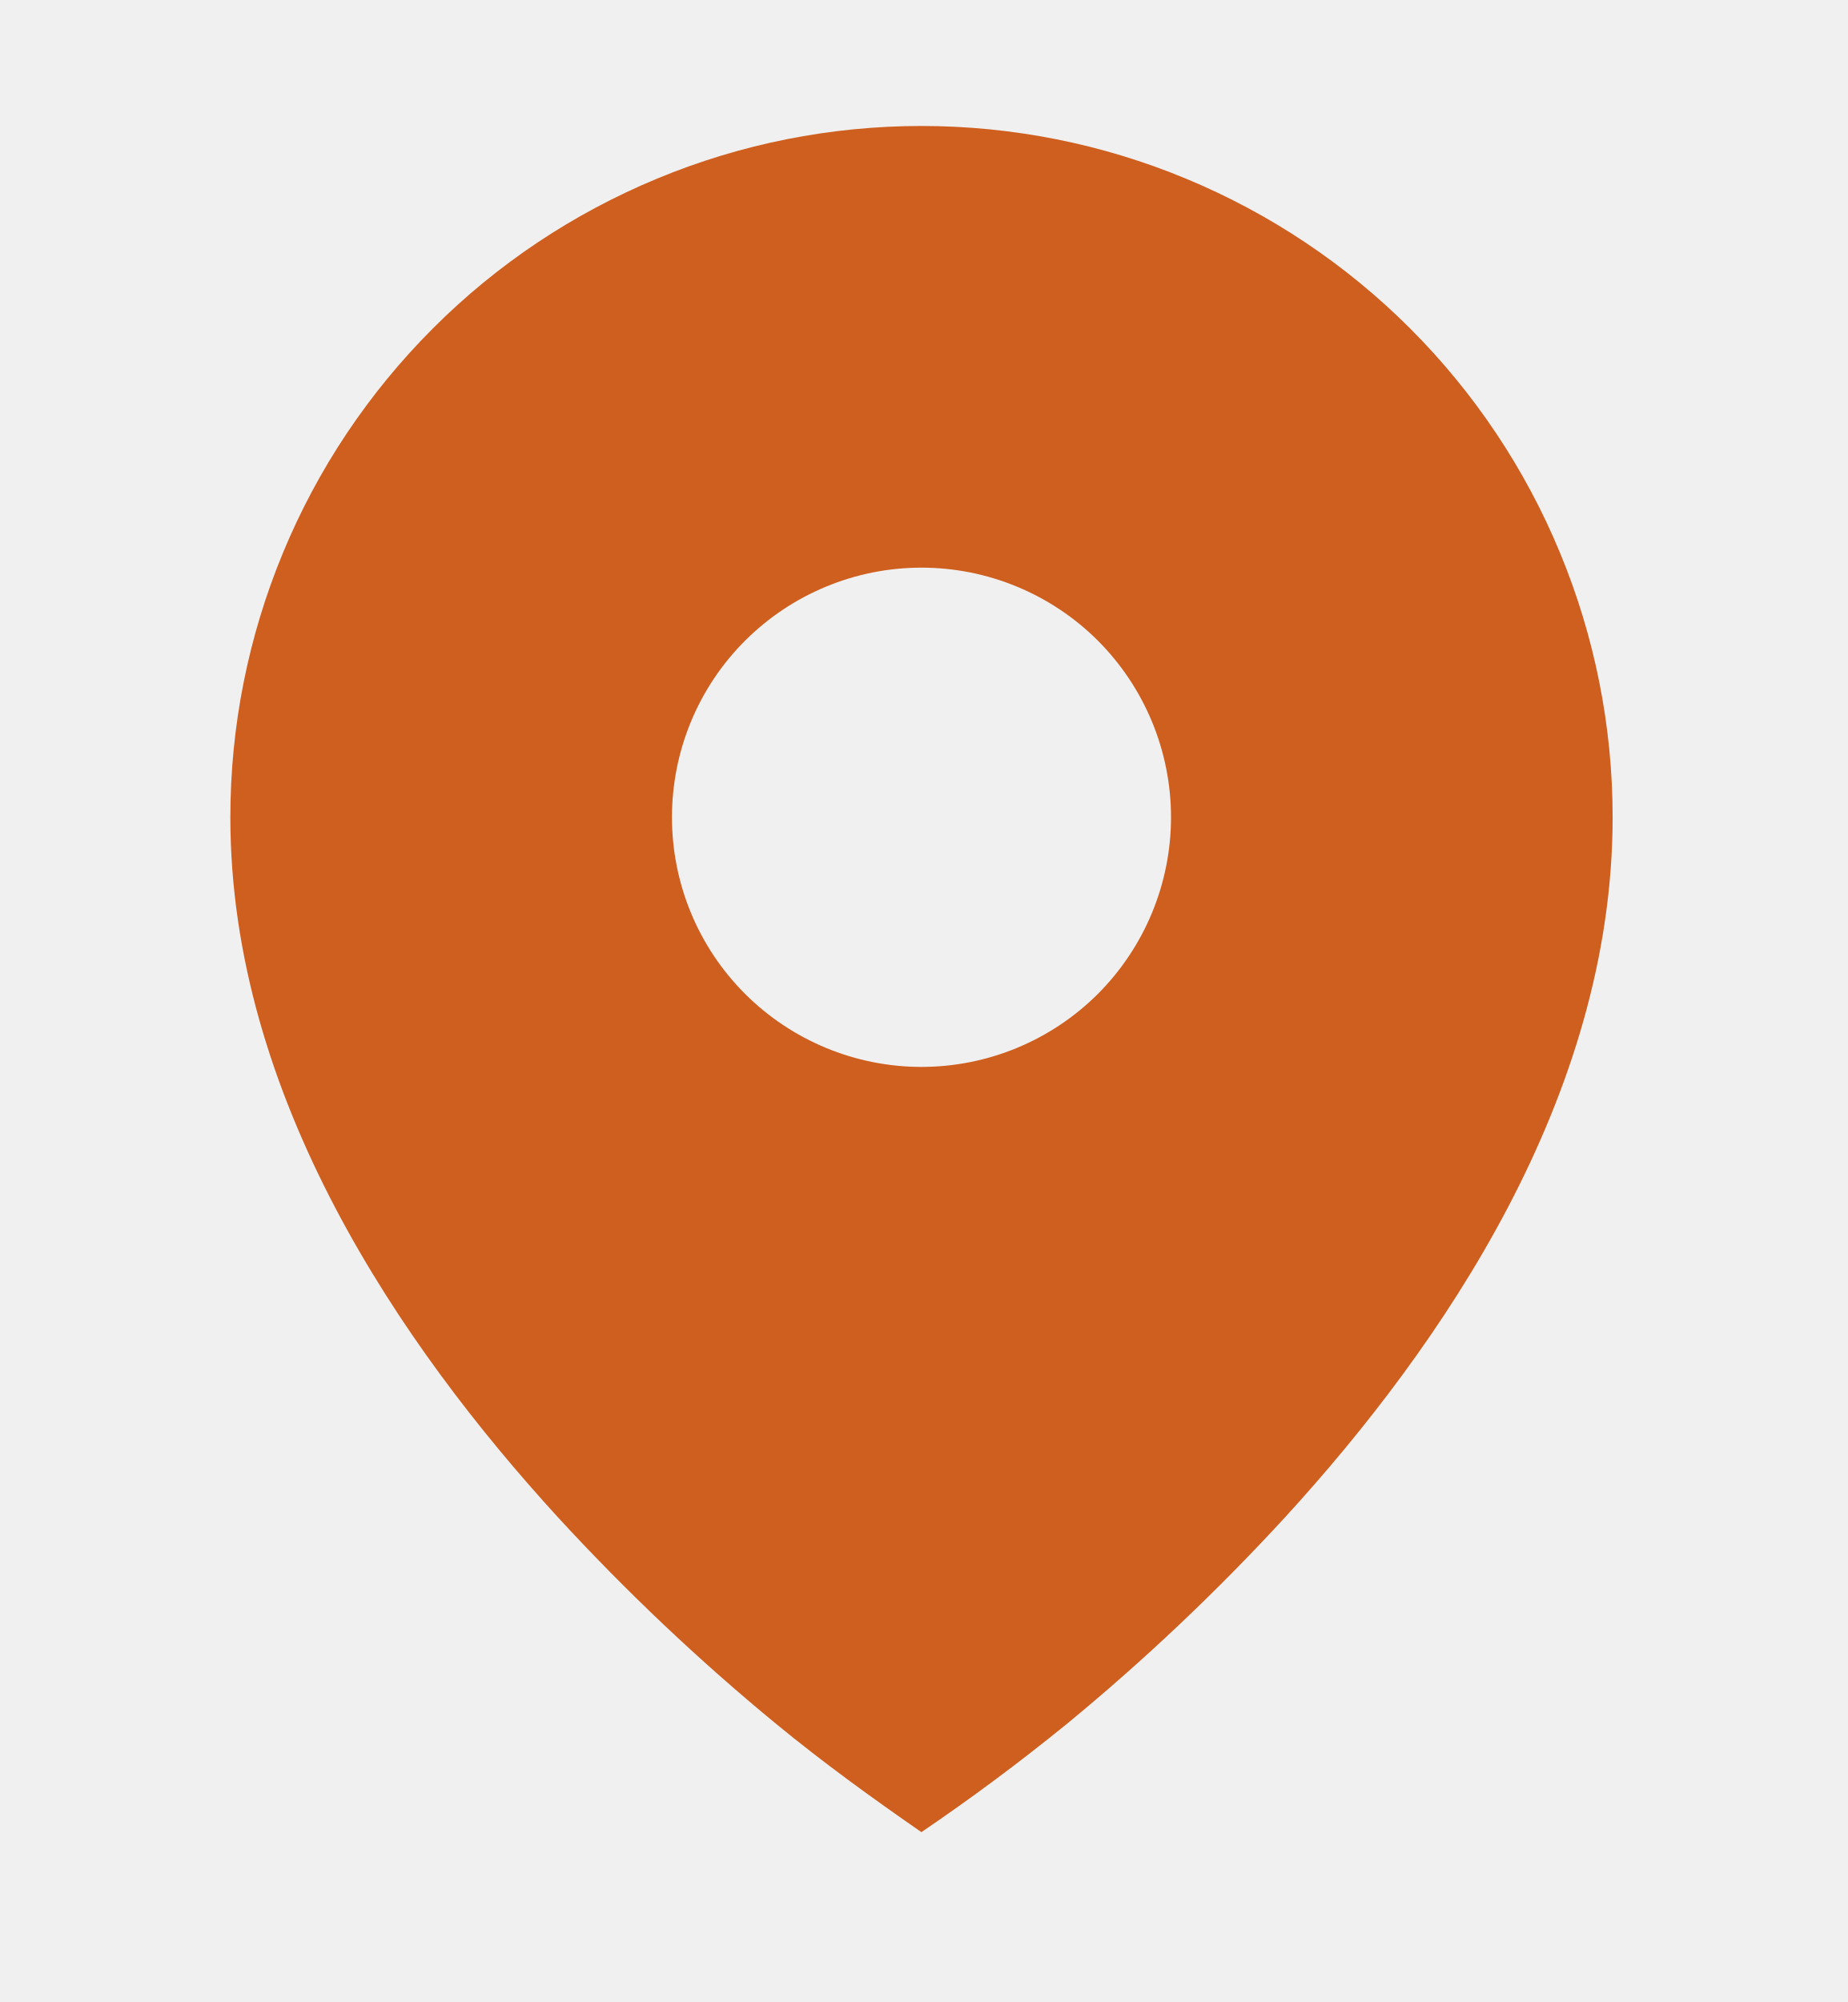
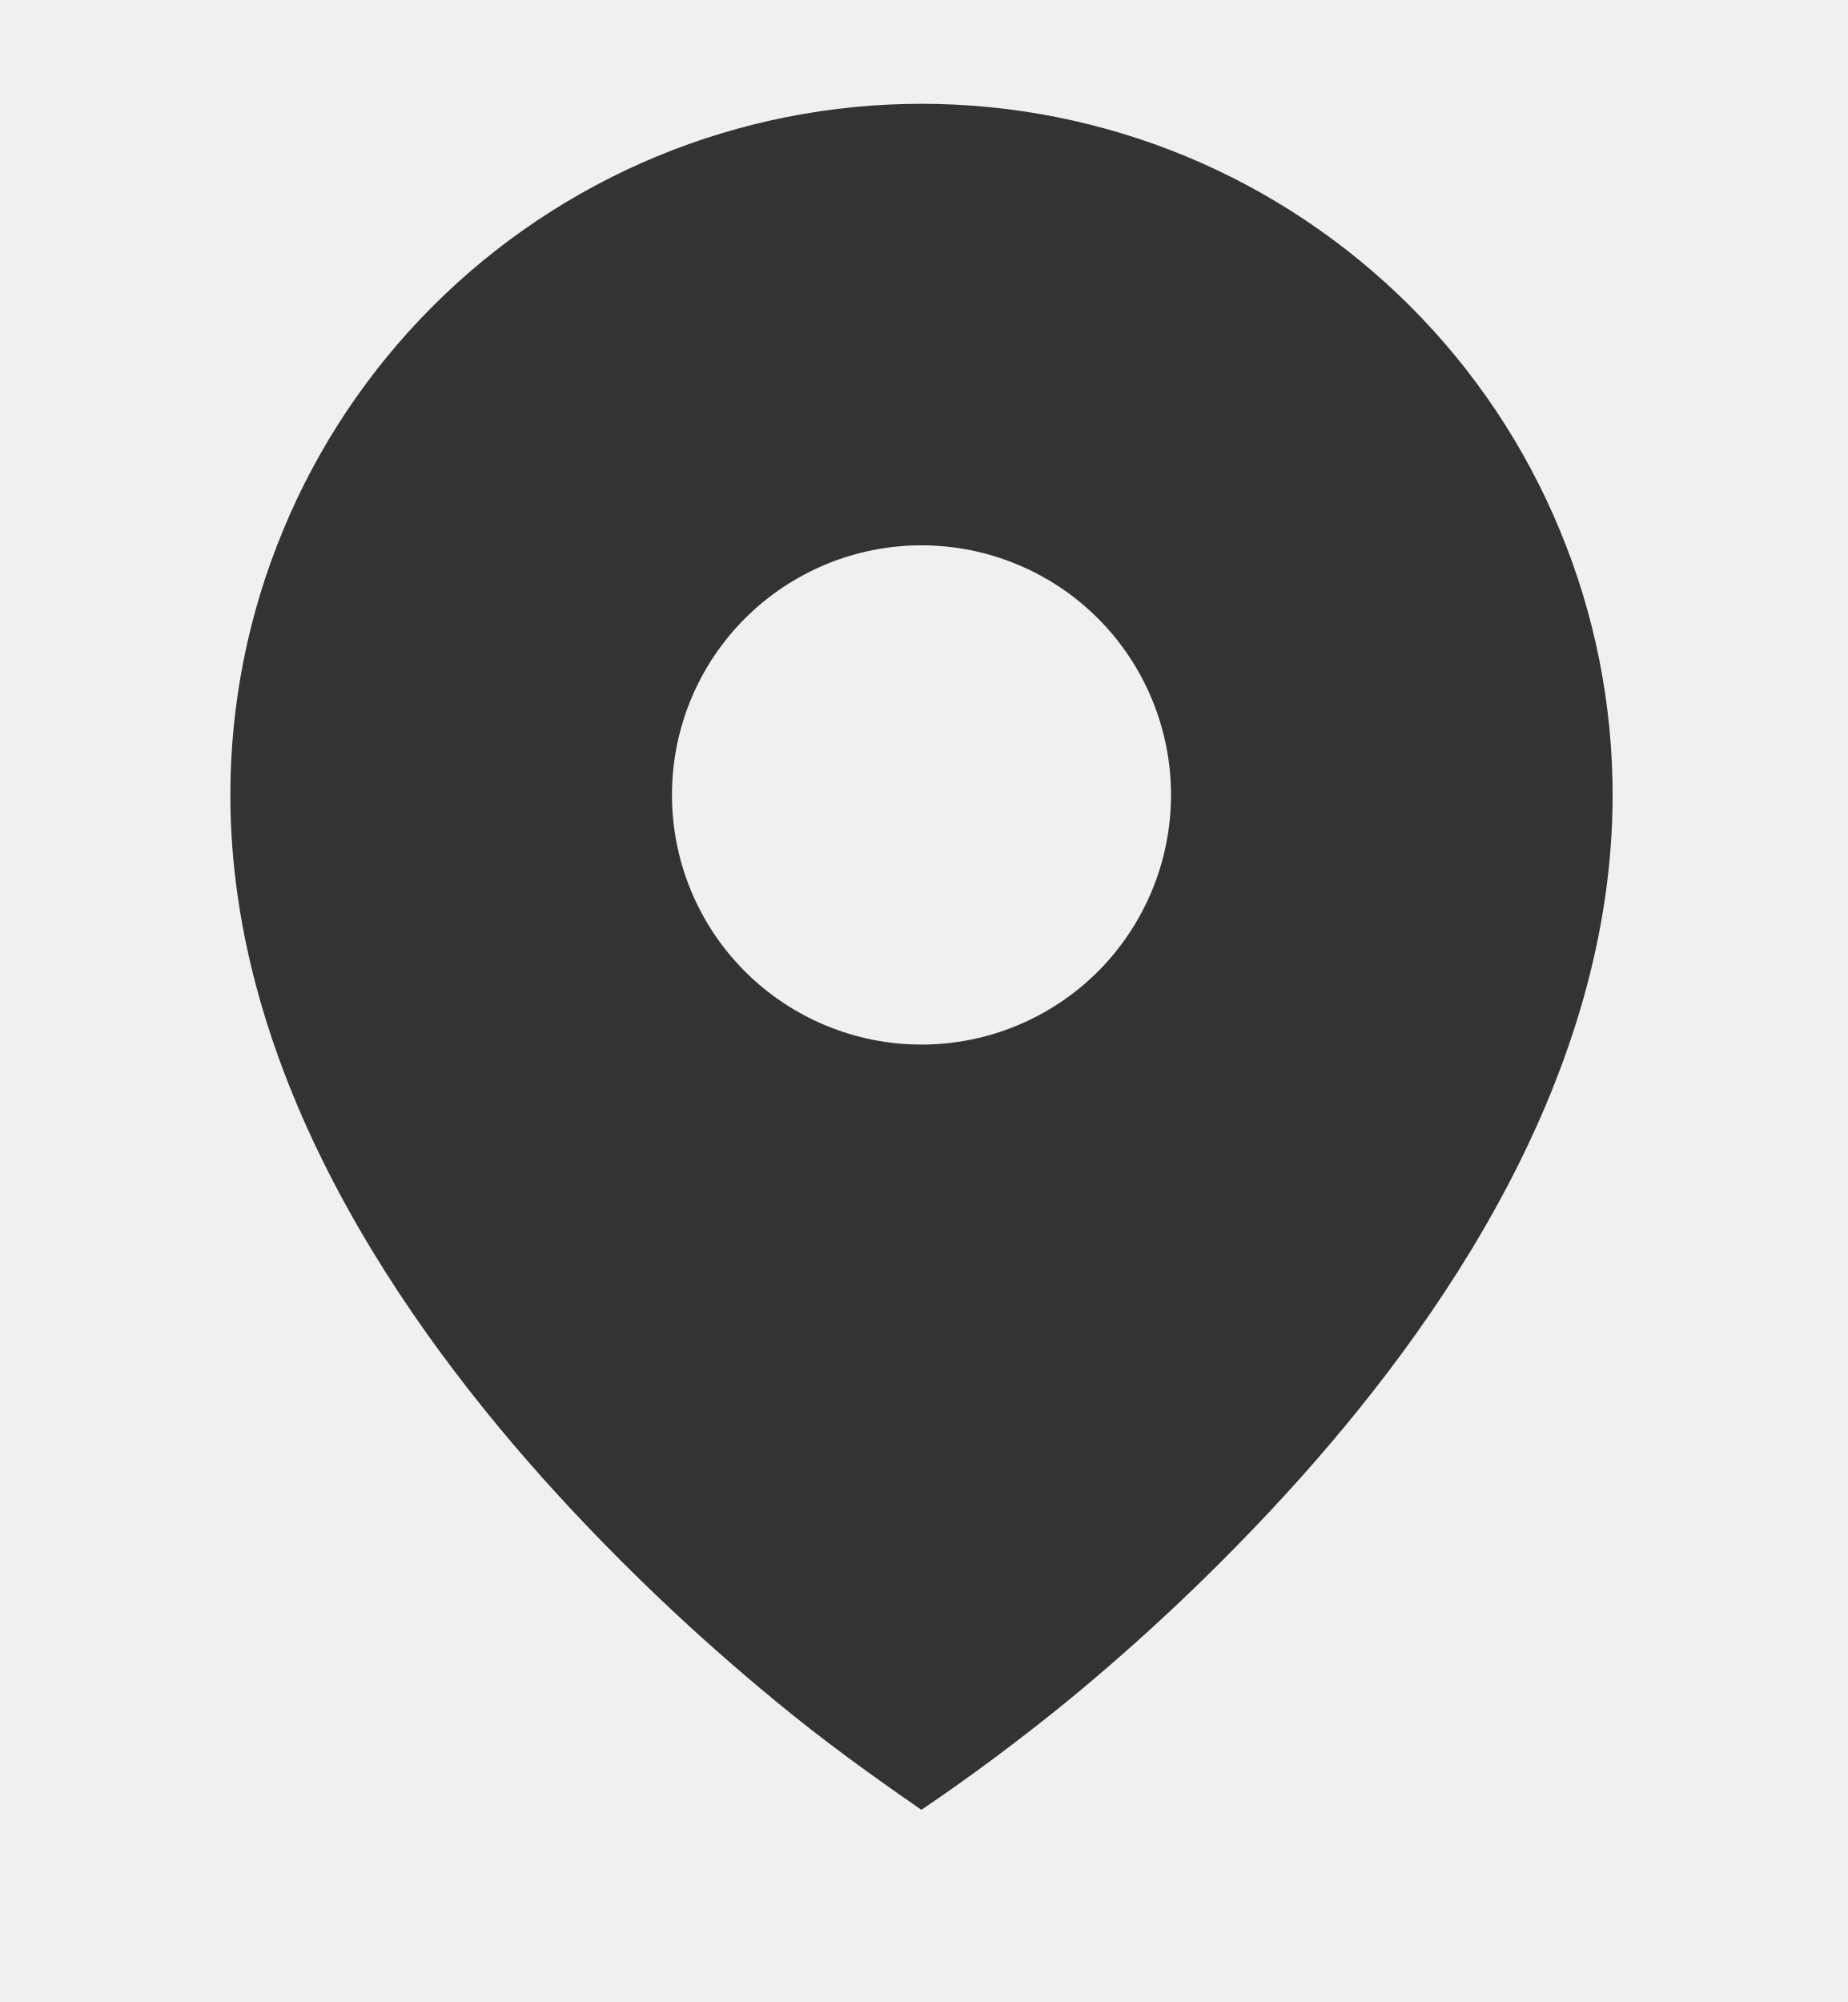
<svg xmlns="http://www.w3.org/2000/svg" width="12" height="13" viewBox="0 0 12 13" fill="none">
-   <g clip-path="url(#clip0_2853_2181)">
-     <path d="M5.044 11.197C5.347 11.446 5.662 11.674 5.984 11.897C6.308 11.677 6.621 11.444 6.925 11.197C7.43 10.782 7.905 10.332 8.347 9.851C9.367 8.736 10.473 7.121 10.473 5.307C10.473 4.717 10.357 4.134 10.131 3.589C9.906 3.045 9.575 2.55 9.158 2.133C8.741 1.716 8.247 1.386 7.702 1.16C7.158 0.934 6.574 0.818 5.984 0.818C5.395 0.818 4.811 0.934 4.267 1.16C3.722 1.386 3.227 1.716 2.811 2.133C2.394 2.55 2.063 3.045 1.838 3.589C1.612 4.134 1.496 4.717 1.496 5.307C1.496 7.121 2.602 8.736 3.622 9.851C4.064 10.332 4.539 10.782 5.044 11.197ZM5.984 6.928C5.555 6.928 5.142 6.757 4.838 6.453C4.534 6.149 4.364 5.737 4.364 5.307C4.364 4.877 4.534 4.465 4.838 4.161C5.142 3.857 5.555 3.686 5.984 3.686C6.414 3.686 6.827 3.857 7.131 4.161C7.434 4.465 7.605 4.877 7.605 5.307C7.605 5.737 7.434 6.149 7.131 6.453C6.827 6.757 6.414 6.928 5.984 6.928Z" fill="#CF5F1F" />
+   <g clip-path="url(#clip0_2951_2189)">
+     <path d="M5.044 11.052C5.347 11.302 5.662 11.53 5.984 11.752C6.308 11.533 6.621 11.299 6.925 11.052C7.43 10.638 7.905 10.188 8.347 9.706C9.367 8.592 10.473 6.976 10.473 5.162C10.473 4.573 10.357 3.989 10.131 3.445C9.906 2.9 9.575 2.405 9.158 1.988C8.741 1.572 8.247 1.241 7.702 1.015C7.158 0.79 6.574 0.674 5.984 0.674C5.395 0.674 4.811 0.79 4.267 1.015C3.722 1.241 3.227 1.572 2.811 1.988C2.394 2.405 2.063 2.9 1.838 3.445C1.612 3.989 1.496 4.573 1.496 5.162C1.496 6.976 2.602 8.591 3.622 9.706C4.064 10.188 4.539 10.637 5.044 11.052ZM5.984 6.783C5.555 6.783 5.142 6.612 4.838 6.308C4.534 6.004 4.364 5.592 4.364 5.162C4.364 4.732 4.534 4.32 4.838 4.016C5.142 3.712 5.555 3.541 5.984 3.541C6.414 3.541 6.827 3.712 7.131 4.016C7.434 4.32 7.605 4.732 7.605 5.162C7.605 5.592 7.434 6.004 7.131 6.308C6.827 6.612 6.414 6.783 5.984 6.783Z" fill="#333333" />
  </g>
  <defs>
-     <clipPath id="clip0_2853_2181">
-       <rect width="11.969" height="11.969" fill="white" transform="translate(0 0.320312)" />
+     <clipPath id="clip0_2951_2189">
+       <rect width="11.969" height="11.969" fill="white" transform="translate(0 0.175781)" />
    </clipPath>
  </defs>
</svg>
